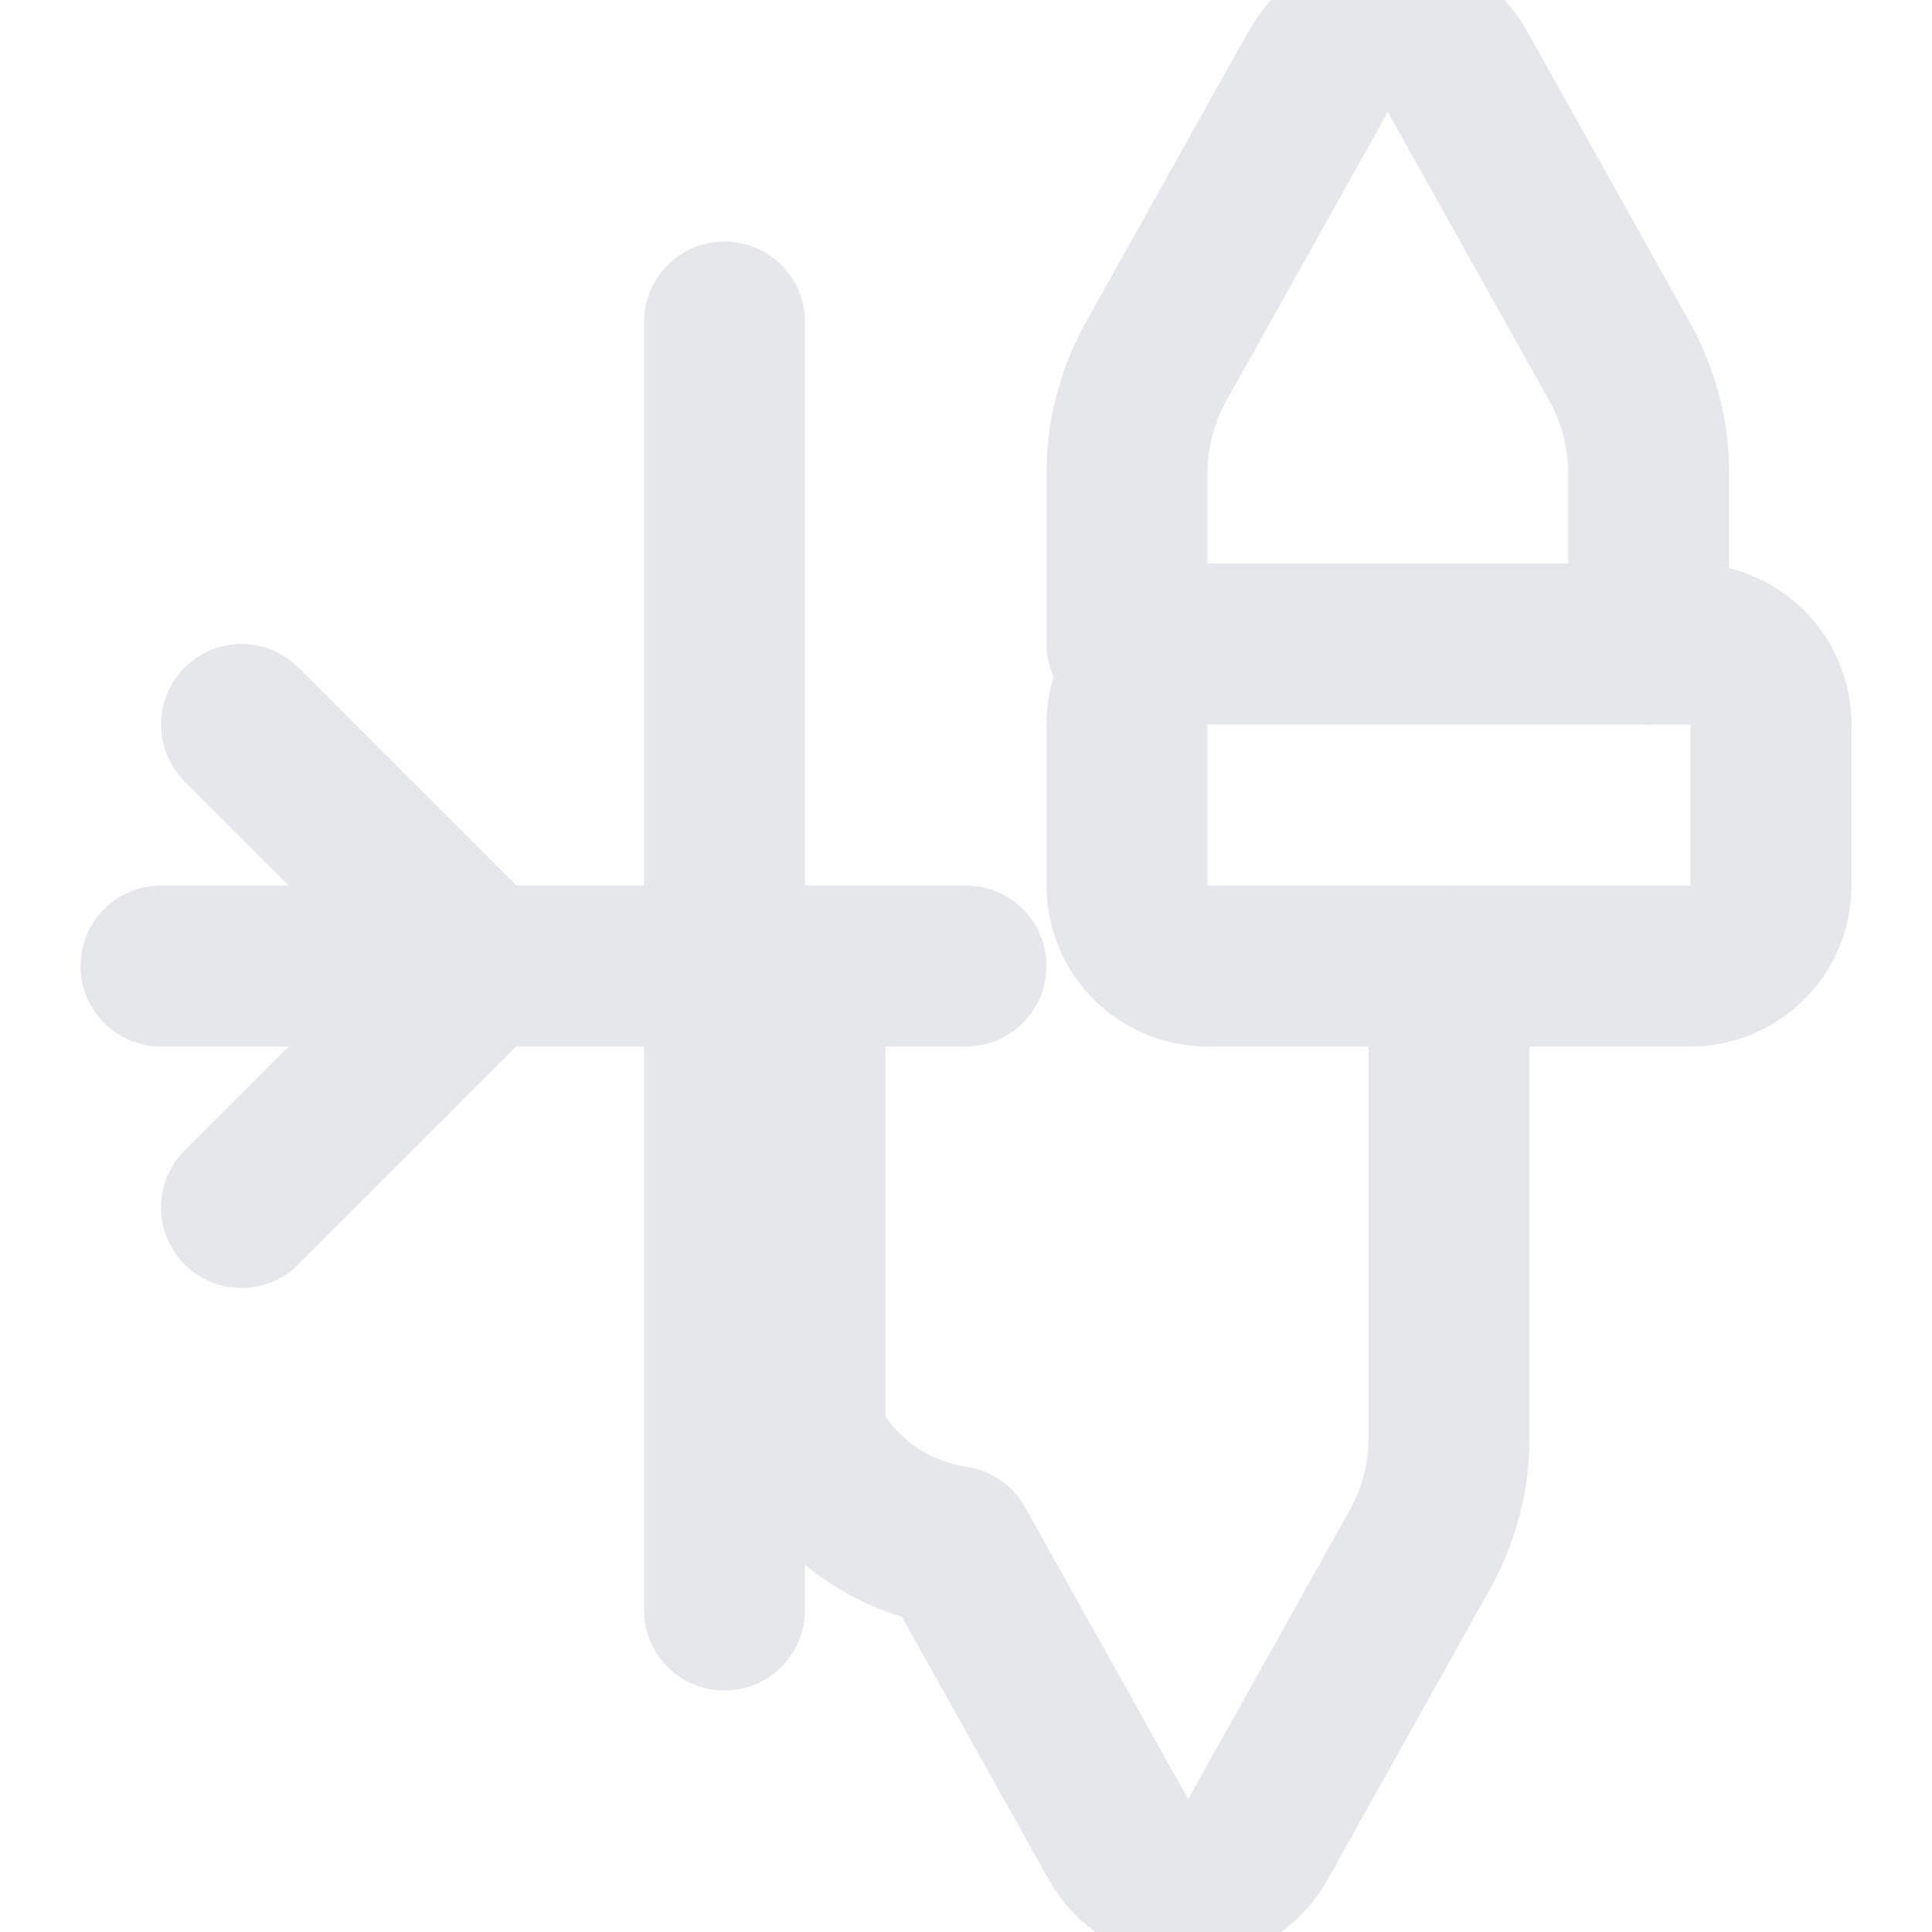
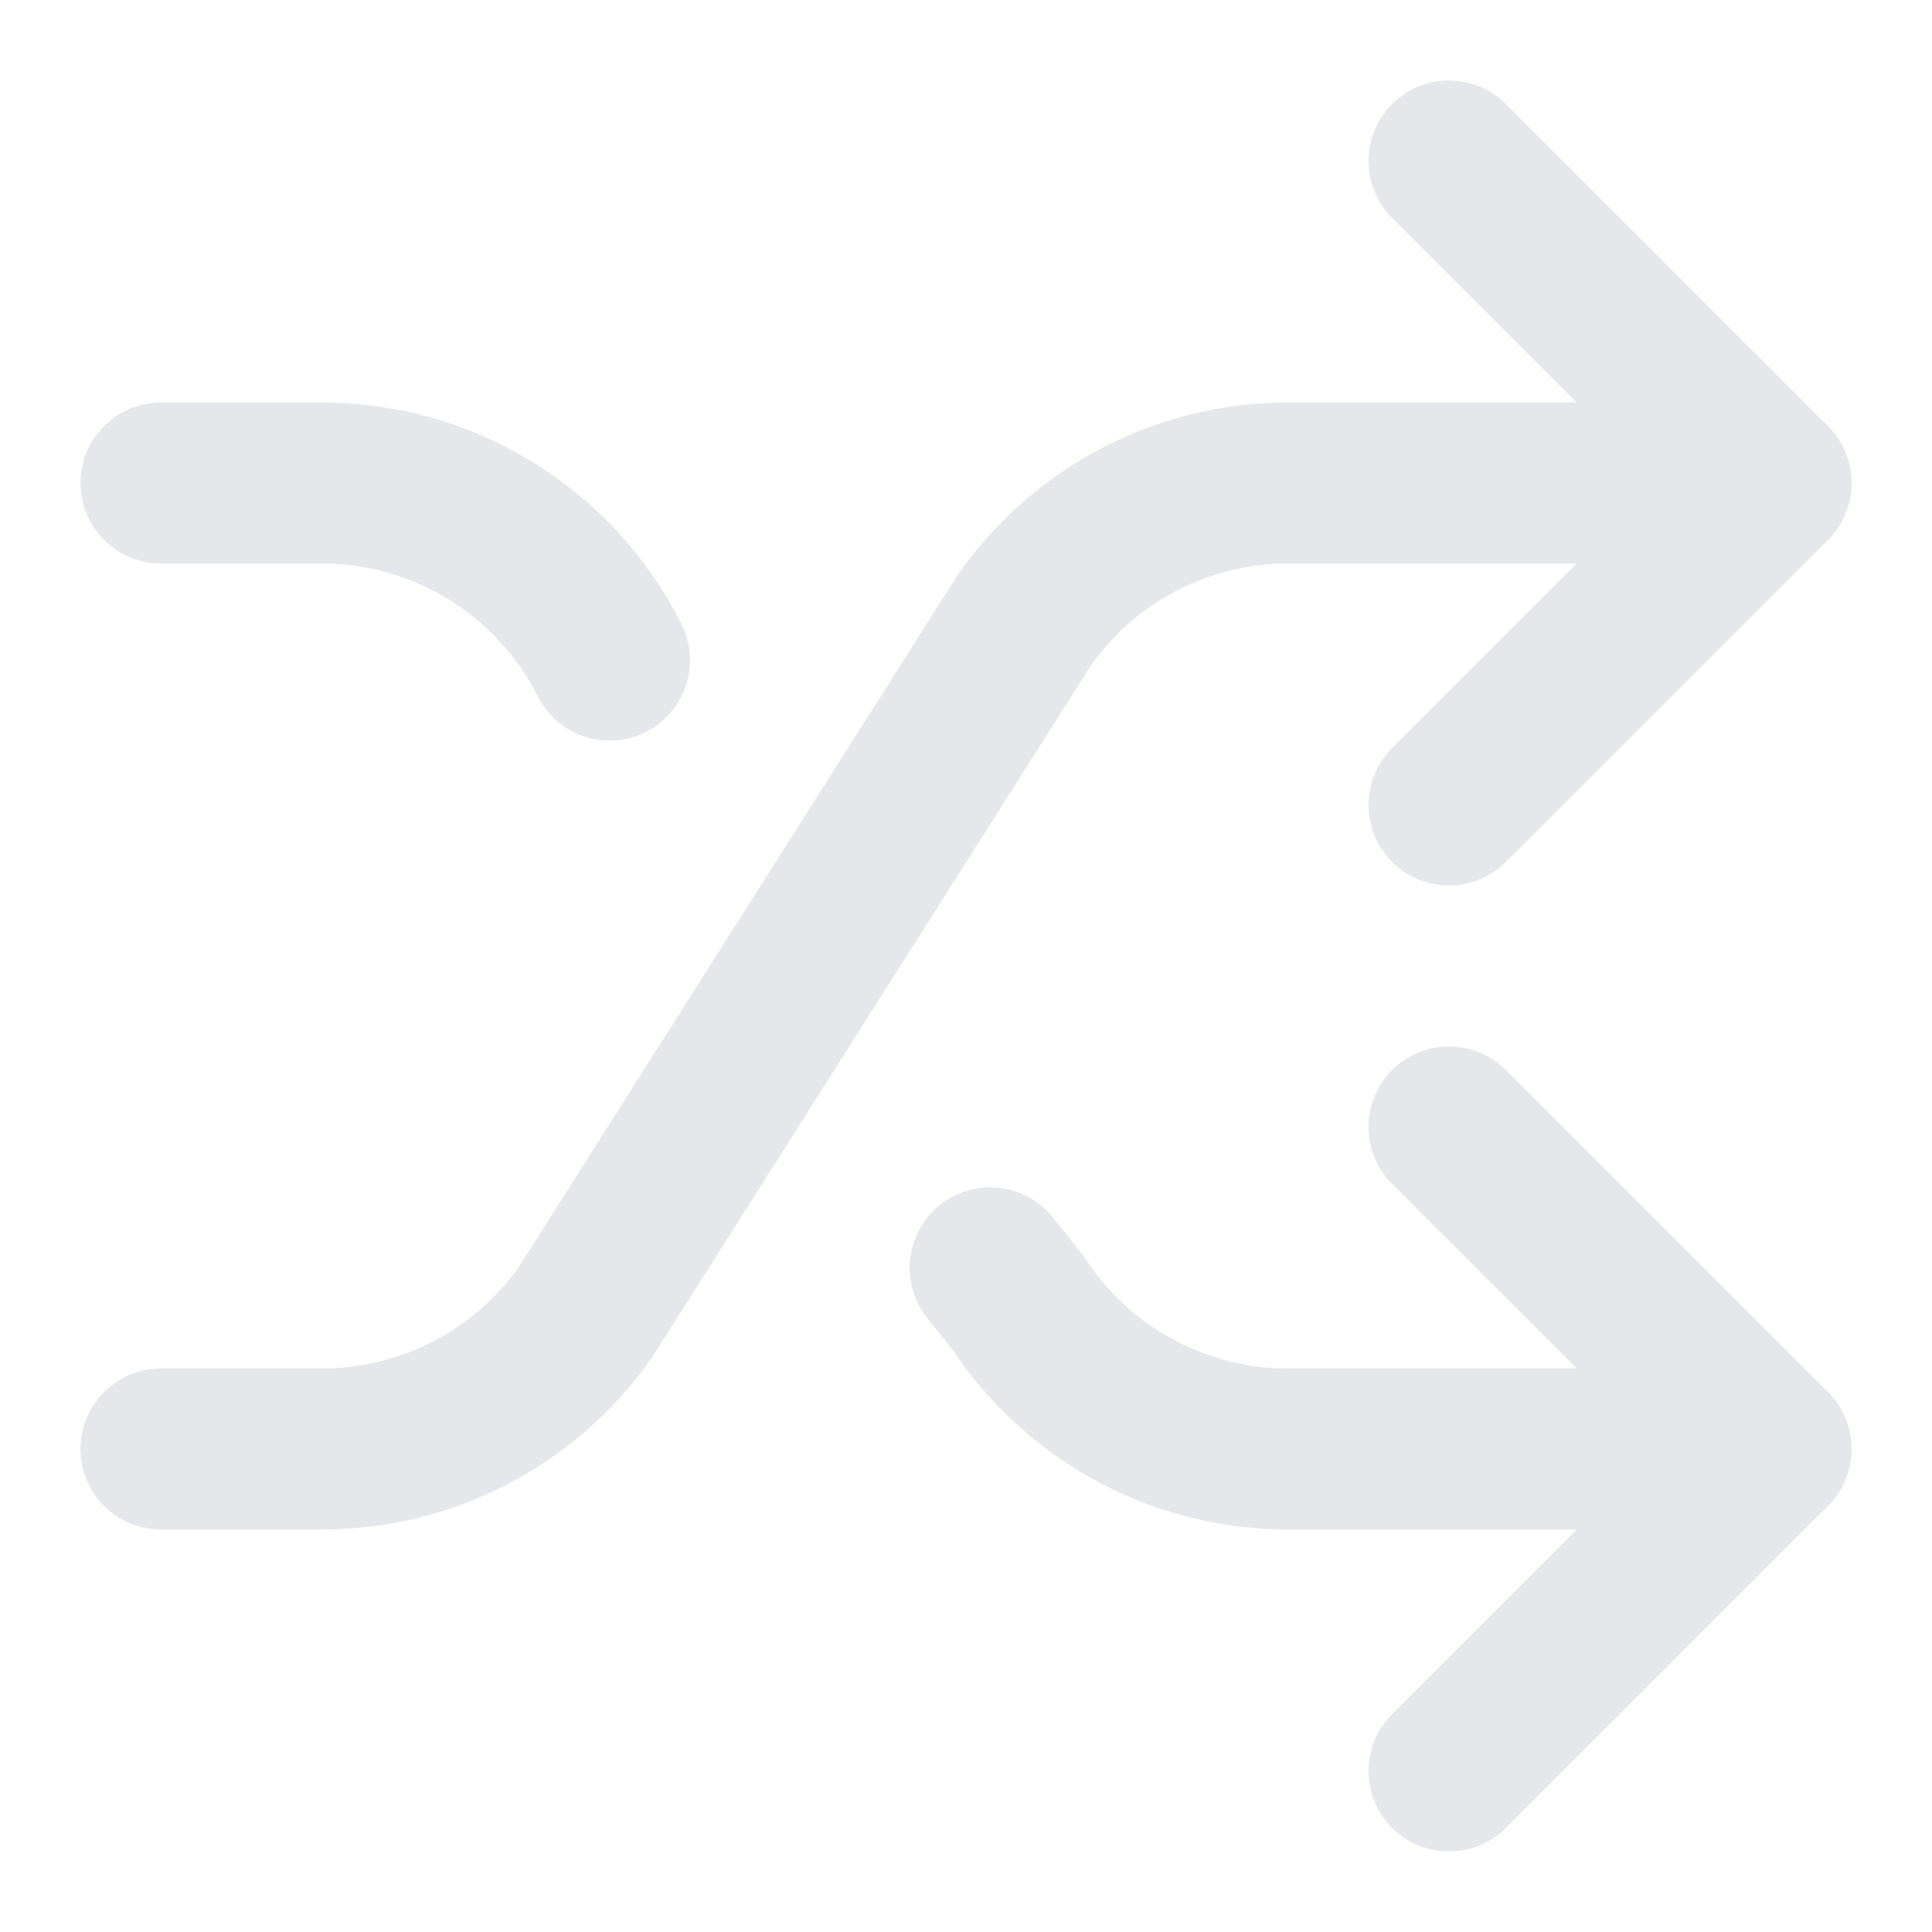
<svg xmlns="http://www.w3.org/2000/svg" width="20" height="20" viewBox="0 0 24 24" fill="none" stroke="#e5e7eb" stroke-width="2" stroke-linecap="round" stroke-linejoin="round">
-   <path d="M2 12h10" />
-   <path d="M9 4v16" />
-   <path d="m3 9 3 3-3 3" />
-   <path d="M14 8V5.87c0-.47.12-.93.34-1.34l2.04-3.65a.98.98 0 0 1 1.72 0l2.04 3.65c.22.41.34.87.34 1.34V8" />
-   <path d="M18 12v5.87c0 .47-.12.93-.34 1.34l-2.04 3.65a.98.98 0 0 1-1.72 0l-2.04-3.65A2.49 2.49 0 0 1 10 17.87V12" />
-   <rect width="8" height="4" x="14" y="8" rx="1" />
+   <path d="m18 14 4 4-4 4" />
+   <path d="m18 2 4 4-4 4" />
+   <path d="M2 18h1.973a4 4 0 0 0 3.3-1.7l5.454-8.6a4 4 0 0 1 3.3-1.7H22" />
+   <path d="M2 6h1.972a4 4 0 0 1 3.6 2.2" />
+   <path d="M22 18h-6.041a4 4 0 0 1-3.3-1.8l-.359-.45" />
</svg>
